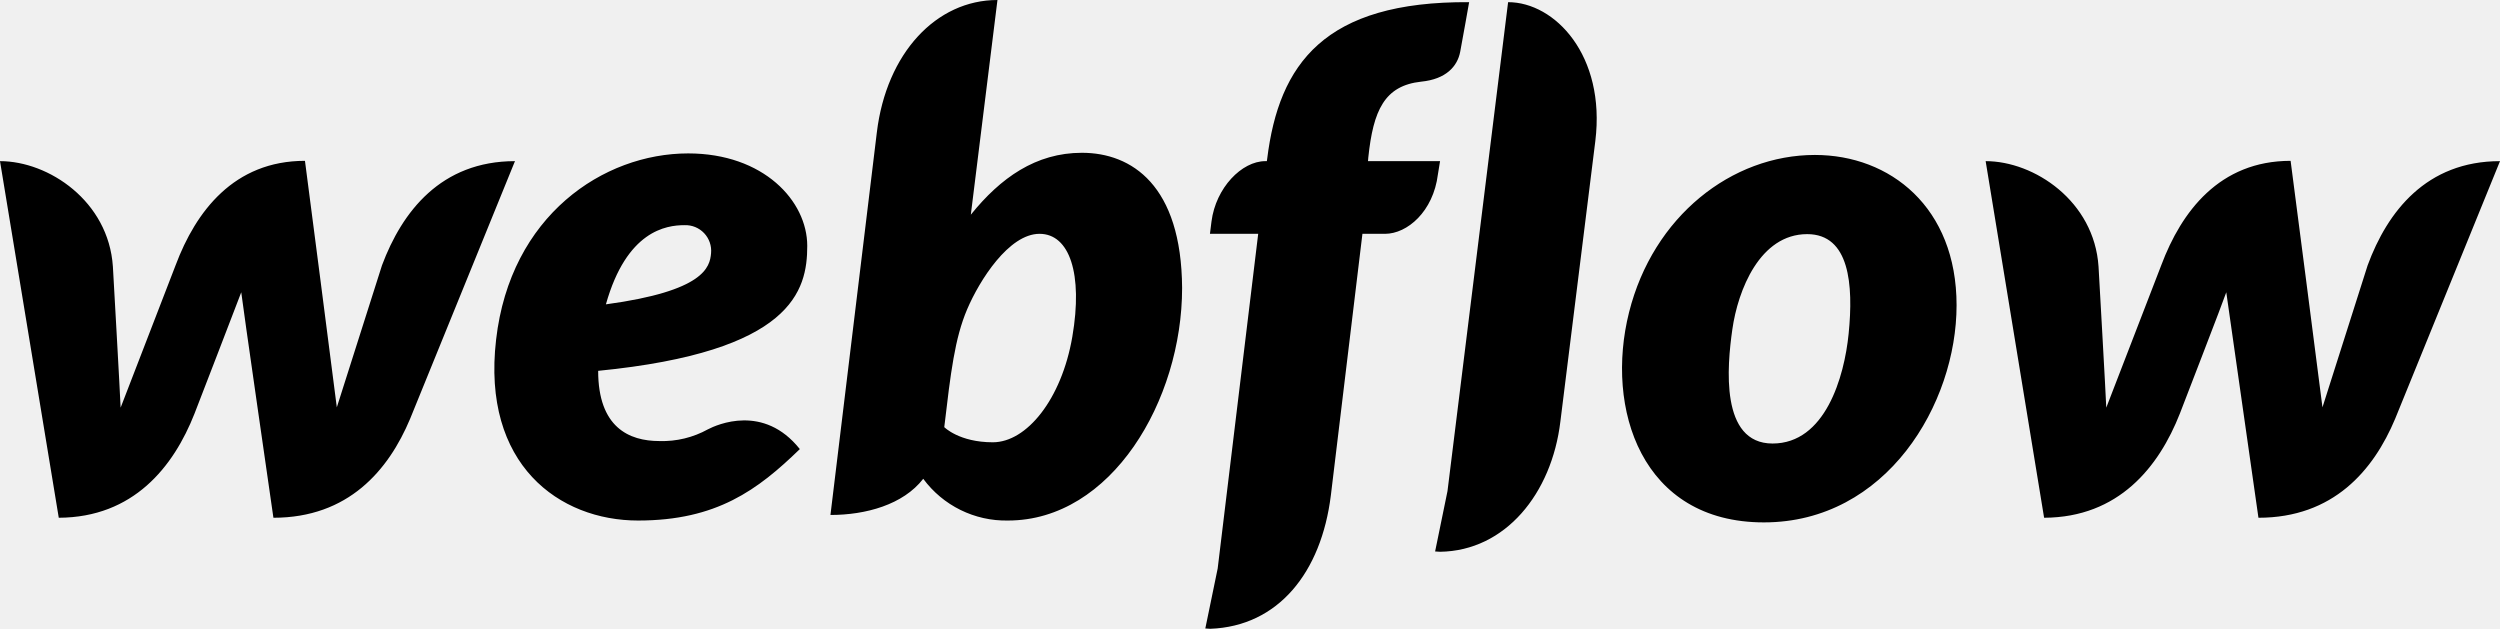
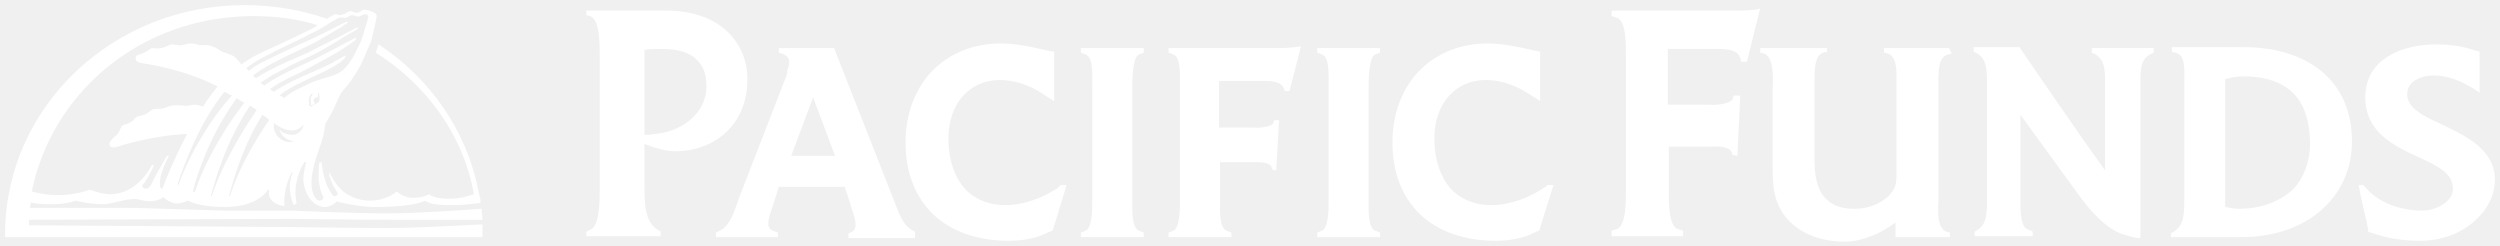
- <svg xmlns="http://www.w3.org/2000/svg" id="Layer_1" data-name="Layer 1" viewBox="0 0 808.3 203.3">
-   <path d="M261,79.5c0-14.5-14.1-29.9-38.5-29.9-27.4,0-57.5,20.1-62.1,60.2-4.7,40.5,20.5,58.5,45.9,58.5s38.7-9.9,52.3-23.1c-11.7-14.7-26.8-7.9-29.7-6.4a30.4,30.4,0,0,1-15.7,3.8c-9.8,0-19.8-4.4-19.8-22.7C256.2,113.7,261,94,261,79.5Zm-31.1,2.4c-.4,4.5-2.2,12.2-34,16.5,6.7-23.8,19.5-25.6,25.4-25.6A8.31,8.31,0,0,1,229.9,81.9ZM123.5,85.8s-13.5,42.4-14.6,45.9C108.5,128.1,98.6,52,98.6,52c-23,0-35.3,16.4-41.8,33.7,0,0-16.4,42.5-17.8,46.1-.1-3.3-2.5-45.6-2.5-45.6C35.1,65,15.7,52.1,0,52.1L19,167.4c24.1-.1,37.1-16.4,43.9-33.7,0,0,14.5-37.5,15.1-39.2.1,1.6,10.4,72.9,10.4,72.9,24.2,0,37.2-15.3,44.2-32l33.9-83.3C142.6,52.1,130,68.4,123.5,85.8ZM349.8,49.4c-14.9,0-26.3,8.1-35.9,20v-.1L322.5,0c-19.8,0-35.9,17.2-39,42.8l-15,123.7c11.4,0,23.5-3.3,30-11.7a33.22,33.22,0,0,0,27.4,13.5c33.4,0,56.3-38.8,56.3-75.2C382,59.9,365.9,49.4,349.8,49.4Zm-3.1,59.5C343.2,129.2,331.9,143,321,143s-15.7-4.9-15.7-4.9c2.1-17.8,3.4-28.7,7.4-38.1s13.5-24.4,23.4-24.4C345.8,75.6,350.2,88.5,346.7,108.9ZM465.6,52.1H442.3l.1-1.2c1.6-15.2,5.2-23.2,17.1-24.5,8.1-.8,11.7-5,12.6-9.6C472.8,13.2,475,.7,475,.7c-46.8-.3-61.5,19.9-65.3,50.7l-.1.7h-.5c-7.6,0-16,8.6-17.4,19.5l-.5,4h15.6L393.7,183.8l-4,19.4c.5,0,1.1.1,1.6.1,21.9-.8,35.9-18.1,39-43.2l10.2-84.5h7.3c7.2,0,15.6-7.2,17.1-19.2Zm121.2-2c-26.9,0-52.3,19.8-60.1,50.9s4,67.9,43.6,67.9,62.3-38.3,62.3-70.2C632.6,67,611.1,50.1,586.8,50.1Zm10.9,57.8c-1.4,14.1-7.6,35.5-24.6,35.5s-14.7-25-13-36.9c1.8-12.7,8.9-30.8,24.2-30.8C598,75.7,599.3,92,597.7,107.9ZM765.5,85.8s-13.5,42.4-14.6,45.9c-.4-3.6-10.3-79.7-10.3-79.7-23,0-35.3,16.4-41.8,33.7,0,0-16.4,42.5-17.8,46.1-.1-3.3-2.5-45.6-2.5-45.6C677.1,65,657.7,52.1,642,52.1l18.9,115.3c24.1-.1,37.1-16.4,43.9-33.7,0,0,14.5-37.5,15-39.2.2,1.6,10.4,72.9,10.4,72.9,24.2,0,37.2-15.3,44.2-32l33.9-83.3C784.5,52.1,771.9,68.4,765.5,85.8ZM487.6.7,468,158.8h0l-4,19.5c.5,0,1.1.1,1.6.1h0c21.1-.3,36.1-18.8,38.9-42.1l11.3-90.7C519.2,17.9,502.7.7,487.6.7Z" />
+ <svg xmlns="http://www.w3.org/2000/svg" width="244" height="24" viewBox="0 0 244 24" fill="none">
+   <path d="M47.091 22.519C47.091 22.341 47.091 22.074 47.091 21.895C46.998 21.895 40.953 22.252 37.978 22.252C34.072 22.252 28.492 22.163 28.492 22.163L2.825 21.985C2.825 21.895 2.825 21.539 2.825 21.45L28.585 21.36C28.585 21.36 34.165 21.45 38.071 21.45C41.047 21.45 46.998 21.45 47.091 21.45C47.091 21.182 46.998 20.736 46.998 20.38C46.905 20.38 40.953 20.826 38.071 20.826C34.165 20.826 28.585 20.558 28.585 20.558H21.982L13.241 20.291H2.918C2.918 20.202 3.011 19.845 3.011 19.756C3.383 19.845 3.662 19.934 4.964 19.934C6.638 19.934 7.382 19.578 7.382 19.578C7.382 19.578 8.591 19.934 10.172 19.934C10.916 19.934 12.59 19.221 13.613 19.488C15.287 19.934 15.937 19.221 15.937 19.221C15.937 19.221 16.309 19.667 17.053 19.845C17.611 19.934 18.355 19.578 18.355 19.578C18.355 19.578 19.285 20.202 21.982 20.202C25.237 20.202 26.167 18.508 26.167 18.508H26.26C26.26 18.508 26.167 18.953 26.353 19.31C26.725 20.023 27.748 20.112 27.748 20.112C27.655 18.151 28.492 16.814 28.492 16.814H28.585L28.399 17.349C28.027 18.775 28.678 20.023 28.678 20.023L28.957 19.845C28.957 19.845 28.678 18.953 28.957 17.705C29.236 16.457 29.701 15.833 29.701 15.833H29.887C29.887 15.833 29.608 16.814 29.608 17.527C29.608 18.151 29.98 19.667 31.189 20.112C32.119 20.469 32.863 19.667 32.863 19.667C32.863 19.667 34.909 20.202 36.583 20.202C40.581 20.202 41.511 19.578 41.511 19.578C41.511 19.578 41.791 20.023 43.836 20.023C45.045 20.023 45.975 19.934 46.533 19.845C46.719 19.845 46.812 19.845 46.905 19.756C46.905 19.399 46.812 19.132 46.719 18.775C45.603 12.802 41.977 7.632 36.955 4.333L36.676 5.136C41.605 8.256 45.231 13.159 46.254 18.953C45.696 19.132 44.859 19.399 43.836 19.399C42.255 19.399 41.883 18.953 41.883 18.953C41.883 18.953 41.325 19.31 40.303 19.31C39.373 19.31 38.722 18.686 38.722 18.686C38.722 18.686 37.792 19.578 36.118 19.578C34.165 19.578 33.142 18.419 32.77 17.884C32.398 17.349 32.212 16.903 32.212 16.903H32.119C32.119 17.081 32.212 17.349 32.305 17.616C32.584 18.329 32.77 18.508 32.863 18.686C32.956 18.775 33.049 19.043 32.77 19.132C32.584 19.221 32.491 19.043 32.398 18.953C32.305 18.775 31.933 18.329 31.747 17.616C31.468 16.814 31.468 16.279 31.375 15.833H31.189C31.096 16.19 31.096 16.814 31.096 17.527C31.189 18.329 31.375 18.864 31.468 19.043C31.468 19.043 31.561 19.132 31.561 19.221C31.561 19.488 31.375 19.578 31.189 19.578C31.003 19.578 30.817 19.399 30.724 19.221C29.887 17.884 30.91 15.209 31.189 14.407C31.654 13.248 31.747 12.089 31.747 12.089C31.747 12.089 32.305 11.198 32.584 10.574C32.956 9.771 33.235 9.058 33.514 8.791C33.886 8.434 34.537 7.543 35.188 6.384C35.281 6.205 35.839 4.957 35.932 4.69C36.025 4.512 36.118 4.244 36.211 4.066C36.49 2.996 36.769 1.748 36.769 1.57C36.769 1.302 36.304 1.124 36.304 1.124C36.304 1.124 35.839 0.946 35.56 0.946C35.374 0.946 35.188 1.124 35.002 1.213C34.723 1.302 34.63 1.213 34.63 1.213C34.63 1.213 34.258 1.035 34.072 1.124C33.886 1.124 33.7 1.391 33.514 1.391C33.235 1.481 33.142 1.481 33.142 1.481C33.142 1.481 32.863 1.391 32.677 1.391C32.491 1.481 32.305 1.57 31.933 1.837C29.329 0.946 26.632 0.5 23.842 0.5C11.102 0.5 0.686 10.306 0.5 22.519C0.5 22.608 0.5 23.143 0.5 23.143H47.091C47.091 23.143 47.091 22.608 47.091 22.519ZM17.425 18.062C17.332 18.062 17.425 17.973 17.332 17.973C17.983 16.012 19.471 12 21.889 8.969C22.168 9.058 22.354 9.236 22.633 9.326C20.866 11.198 18.541 14.853 17.425 18.062ZM18.82 18.686C19.285 16.903 20.494 13.159 23.098 9.593C23.377 9.771 23.563 9.86 23.842 10.039C22.075 12.267 19.936 15.833 19.006 18.775C18.913 18.775 18.913 18.686 18.82 18.686ZM20.68 19.132C20.587 19.132 20.68 19.132 20.587 19.132C20.959 17.705 21.982 13.961 24.4 10.306C24.679 10.485 24.865 10.574 25.051 10.752C23.377 13.159 21.517 16.457 20.68 19.132ZM22.447 19.132C22.354 19.132 22.354 19.132 22.354 19.132C22.726 17.795 23.563 14.496 25.609 11.198C25.888 11.376 26.167 11.554 26.26 11.733C24.772 13.872 23.191 16.725 22.447 19.132ZM28.585 13.159C28.12 13.159 27.469 12.981 27.283 12.624C27.376 13.248 28.12 13.783 28.771 13.783C28.585 13.783 28.492 13.872 28.306 13.872C27.469 13.872 26.725 13.159 26.725 12.357C26.725 12.267 26.725 12.089 26.725 12C27.376 12.535 28.771 13.248 29.608 12.178V12.267C29.515 12.713 29.05 13.159 28.585 13.159ZM31.189 9.682C31.189 9.95 31.003 10.039 30.817 10.128C30.724 10.217 30.445 10.306 30.445 10.395H30.352C30.352 10.395 30.259 10.306 30.166 10.306C30.166 10.217 30.166 10.217 30.166 10.217V10.128V9.95C30.166 9.95 30.073 9.771 30.166 9.593C30.166 9.326 30.445 9.147 30.445 9.147H30.538C30.538 9.147 30.445 9.326 30.352 9.504C30.352 9.593 30.259 9.86 30.352 10.039V10.217L30.445 10.306L30.538 10.217C30.724 10.128 30.724 10.039 30.724 10.039C30.724 10.039 30.538 9.86 30.631 9.682C30.724 9.504 31.003 9.504 31.003 9.504C31.096 9.236 31.003 9.058 31.003 9.058L31.189 9.147C31.096 9.058 31.189 9.326 31.189 9.682ZM32.398 2.105C32.677 2.015 32.77 1.837 33.049 1.748C33.328 1.659 33.514 1.748 33.7 1.748C33.886 1.748 34.165 1.481 34.351 1.481C34.537 1.481 34.63 1.57 34.816 1.57C34.909 1.748 35.467 1.391 35.56 1.391C35.653 1.391 36.025 1.391 35.932 1.748C35.839 2.015 35.653 2.818 35.281 3.888C35.188 4.155 35.002 4.512 34.816 4.868C34.63 5.225 34.444 5.671 34.165 6.027C33.142 7.632 32.119 7.275 30.166 8.167C28.585 8.88 27.934 9.326 27.748 9.593C27.562 9.415 27.469 9.415 27.283 9.326C27.562 9.058 28.213 8.612 29.515 7.988C30.91 7.275 33.235 6.384 33.7 5.581C33.7 5.492 33.7 5.492 33.7 5.403C33.142 5.76 32.677 5.938 32.491 6.116C30.259 7.186 29.422 7.453 28.399 7.988C27.934 8.256 27.19 8.612 26.725 8.969C26.632 8.88 26.446 8.791 26.353 8.702C26.818 8.345 27.469 7.988 28.12 7.632C29.143 7.186 29.98 6.74 32.398 5.403C32.584 5.314 33.793 4.601 34.723 3.888C34.723 3.798 34.723 3.709 34.816 3.62C33.979 4.066 31.282 5.492 30.724 5.76C28.492 6.829 28.585 6.74 27.562 7.275C26.911 7.632 26.26 7.988 25.795 8.345C25.702 8.256 25.516 8.167 25.423 8.078C25.981 7.721 26.446 7.364 27.19 7.008C28.213 6.473 28.306 6.384 30.631 5.314C31.747 4.779 33.793 3.442 34.909 2.818C34.909 2.729 34.909 2.729 34.909 2.64C33.793 3.264 30.538 4.868 30.073 5.136C27.841 6.116 27.562 6.205 26.539 6.74C25.981 7.008 25.423 7.364 24.958 7.632C24.865 7.543 24.772 7.453 24.679 7.364C25.051 7.097 25.702 6.651 26.539 6.205C27.562 5.671 27.748 5.581 29.98 4.512C30.259 4.422 31.375 3.798 32.398 3.174C32.677 2.996 33.049 2.818 33.328 2.64C33.607 2.461 33.793 2.283 33.979 2.194L33.886 2.105C33.421 2.283 32.77 2.64 32.584 2.729C31.375 3.353 29.887 4.066 29.422 4.244C27.19 5.314 26.911 5.403 25.888 5.938C25.33 6.205 24.679 6.562 24.307 6.919C24.214 6.829 24.121 6.74 24.028 6.651C24.493 6.295 25.144 5.849 25.888 5.492C26.911 4.957 27.097 4.868 29.329 3.798C29.701 3.62 30.073 3.442 30.352 3.264C30.445 3.264 31.468 2.729 32.398 2.105ZM24.772 1.57C26.911 1.57 29.05 1.837 31.003 2.461C30.631 2.729 30.073 2.996 29.329 3.353C26.725 4.601 26.446 4.69 25.33 5.225C24.586 5.581 24.028 5.938 23.563 6.295C23.563 6.295 23.098 5.671 22.819 5.492C22.54 5.314 21.889 5.136 21.703 5.047C21.331 4.868 21.238 4.69 20.68 4.512C20.215 4.333 19.843 4.422 19.564 4.422C19.285 4.333 19.006 4.244 18.541 4.244C18.262 4.244 17.89 4.422 17.611 4.422C17.239 4.422 16.96 4.333 16.681 4.333C16.402 4.422 16.03 4.69 15.658 4.69C15.379 4.779 15.008 4.69 14.822 4.69C14.636 4.779 14.171 5.136 13.892 5.225C13.706 5.314 13.148 5.314 13.241 5.76C13.241 6.116 14.078 6.205 14.078 6.205C14.078 6.205 17.704 6.651 21.238 8.434C20.773 9.058 20.215 9.682 19.843 10.395C19.564 10.306 19.192 10.217 19.006 10.217C18.634 10.217 18.262 10.395 17.983 10.306C17.425 10.306 17.425 10.217 16.774 10.306C16.309 10.395 16.309 10.485 15.937 10.574C15.658 10.663 15.379 10.574 14.915 10.663C14.729 10.752 14.357 11.108 14.078 11.198C13.892 11.287 13.52 11.287 13.241 11.465C13.055 11.643 13.055 11.822 12.59 12C12.311 12.178 12.125 12.089 11.846 12.357C11.66 12.713 11.66 12.981 11.195 13.337C10.637 13.783 10.637 14.139 10.73 14.229C10.916 14.585 11.753 14.229 11.753 14.229C11.753 14.229 14.729 13.248 18.262 13.07C17.332 14.853 16.588 16.547 16.123 17.705C16.03 17.973 15.937 18.24 15.844 18.419C15.751 18.419 15.751 18.419 15.751 18.419C15.565 18.24 15.565 17.973 15.658 17.349C15.751 16.725 16.309 15.477 16.495 15.209H16.309C16.123 15.477 15.565 16.457 15.472 16.636C15.287 16.992 15.194 17.081 14.822 17.884C14.729 18.062 14.543 18.419 14.264 18.419C14.078 18.419 13.892 18.329 13.892 18.151C13.892 18.062 13.985 17.884 14.078 17.884C14.543 17.171 14.915 16.457 15.008 16.101H14.822C14.822 16.101 13.52 18.953 10.73 18.953C9.8 18.953 8.777 18.508 8.777 18.508C8.777 18.508 7.475 19.043 5.708 19.043C4.313 19.043 3.476 18.775 3.104 18.686C5.057 9.058 13.706 1.57 24.772 1.57Z" fill="white" />
+   <path d="M89.311 22.608L89.125 22.519C88.009 21.985 87.637 20.469 87.079 19.132L81.407 4.69H76.013V5.136L76.292 5.225C76.292 5.225 76.571 5.314 76.664 5.403C76.943 5.581 77.222 5.938 76.85 6.829C76.85 7.275 76.664 7.632 76.664 7.632L72.2 19.132C71.735 20.38 71.363 21.985 70.247 22.519L69.875 22.698V23.143H75.92V22.698L75.455 22.519C74.897 22.341 74.804 21.806 75.362 20.291L76.013 18.24H82.43C82.615 18.686 82.802 19.31 83.081 20.202C83.359 21.093 83.825 22.252 83.174 22.608L82.802 22.787V23.233H89.311V22.608ZM81.5 15.209H77.222L79.361 9.504L81.5 15.209Z" fill="white" />
+   <path d="M128.557 4.69V5.136L129.022 5.314C129.766 5.581 129.673 7.275 129.673 8.345V19.488C129.673 20.38 129.673 22.252 129.022 22.519L128.557 22.698V23.143H134.694V22.698L134.229 22.519C133.485 22.252 133.578 20.38 133.578 19.488V8.345C133.578 6.829 133.764 5.492 134.229 5.314L134.694 5.136V4.69H128.557Z" fill="white" />
+   <path d="M105.492 4.69V5.136L105.957 5.314C106.701 5.581 106.608 7.275 106.608 8.345V19.488C106.608 20.38 106.608 22.252 105.957 22.519L105.492 22.698V23.143H111.63V22.698L111.165 22.519C110.421 22.252 110.514 20.38 110.514 19.488V8.345C110.514 6.829 110.7 5.492 111.165 5.314L111.63 5.136V4.69H105.492Z" fill="white" />
+   <path d="M70.992 3.085C69.597 1.748 67.458 1.035 65.133 1.035H57.228V1.481L57.6 1.57C58.623 2.016 58.531 4.423 58.531 6.205V17.884V18.329C58.531 19.667 58.531 22.074 57.6 22.43L57.228 22.609V23.054H64.482V22.609L64.203 22.43C62.901 21.628 62.901 19.845 62.901 17.973V14.05L63.645 14.318C63.645 14.318 64.854 14.764 65.97 14.764C69.318 14.764 72.945 12.535 72.945 7.721C72.945 5.938 72.294 4.333 70.992 3.085ZM63.924 13.07L63.273 13.159H62.901V4.868C63.366 4.779 63.924 4.779 64.668 4.779C66.156 4.779 67.365 5.136 68.016 5.849C68.667 6.473 68.946 7.275 68.946 8.434C68.946 11.198 66.342 12.892 63.924 13.07Z" fill="white" />
+   <path d="M169.848 1.035H166.593H157.293V1.57L157.851 1.748C158.688 2.105 158.688 4.155 158.688 5.314V18.686C158.688 19.756 158.688 21.985 157.851 22.341L157.293 22.519V23.054H164.268V22.519L163.71 22.341C162.873 21.985 162.873 19.845 162.873 18.686V14.318H166.965C166.965 14.318 168.732 14.139 169.011 14.853L169.104 15.12L169.569 15.209L169.848 9.326H169.197L169.104 9.682C168.918 10.128 167.337 10.306 166.872 10.217H162.78C162.78 8.256 162.78 5.849 162.78 4.779H167.802C169.011 4.779 169.662 5.047 169.848 5.671L169.94 6.027H170.498L171.8 0.767C171.986 0.946 170.312 1.035 169.848 1.035Z" fill="white" />
+   <path d="M103.446 18.151L103.353 18.24C103.167 18.419 102.981 18.508 102.981 18.508C101.865 19.221 100.005 20.023 98.145 20.023C96.658 20.023 95.449 19.578 94.426 18.686C93.217 17.527 92.566 15.655 92.566 13.515C92.566 10.128 94.612 7.81 97.588 7.81C98.983 7.81 100.377 8.256 101.772 9.147L102.144 9.415L102.888 9.86V9.058V5.403V5.046L102.33 4.957C100.47 4.512 98.983 4.244 97.68 4.244C95.077 4.244 92.845 5.136 91.171 6.74C89.404 8.434 88.381 11.019 88.381 13.872C88.381 16.814 89.311 19.221 91.078 20.915C92.845 22.608 95.449 23.5 98.424 23.5C99.912 23.5 101.307 23.233 102.423 22.608H102.516L102.702 22.519L102.795 22.341L104.097 18.062H103.446V18.151Z" fill="white" />
+   <path d="M150.968 18.151L150.41 18.508C149.294 19.221 147.434 20.023 145.574 20.023C144.086 20.023 142.877 19.578 141.854 18.686C140.645 17.527 139.994 15.655 139.994 13.515C139.994 10.128 142.04 7.81 145.016 7.81C146.411 7.81 147.806 8.256 149.201 9.147L150.317 9.86V5.403V5.046L149.852 4.957C147.992 4.512 146.504 4.244 145.202 4.244C142.598 4.244 140.366 5.136 138.692 6.74C136.925 8.434 135.902 11.019 135.902 13.872C135.902 16.814 136.832 19.221 138.599 20.915C140.366 22.608 142.97 23.5 145.946 23.5C147.434 23.5 148.829 23.233 149.945 22.608L150.224 22.519L151.619 18.062H150.968V18.151Z" fill="white" />
+   <path d="M125.301 4.69H120.187H114.049V5.136L114.514 5.314C115.258 5.581 115.165 7.275 115.165 8.345V19.488C115.165 20.38 115.165 22.252 114.514 22.519L114.049 22.698V23.143H120.187V22.698L119.722 22.519C118.978 22.252 119.071 20.38 119.071 19.488V15.833H122.419C122.419 15.833 123.906 15.744 124.092 16.279L124.185 16.547L124.557 16.636L124.836 11.732H124.371L124.278 12C124.185 12.357 122.791 12.535 122.419 12.446H118.978C118.978 10.841 118.978 8.791 118.978 7.899H123.534C124.557 7.899 125.115 8.167 125.301 8.612L125.394 8.88H125.859L126.975 4.512C127.161 4.512 125.673 4.69 125.301 4.69Z" fill="white" />
+   <path d="M204.162 4.69V5.136L204.534 5.314C205.371 5.849 205.464 6.651 205.464 8.167V16.636C202.86 13.07 197.095 4.601 197.095 4.601H192.631V5.047L193.003 5.225C193.84 5.76 193.933 6.651 193.933 8.167V19.221C193.933 20.736 193.933 21.895 193.003 22.43L192.724 22.609V23.054H198.397V22.609L198.025 22.43C197.188 22.252 197.188 20.736 197.188 19.221V11.198L202.767 18.864C203.79 20.291 205.464 22.341 207.231 22.876C208.626 23.322 208.905 23.233 208.905 23.233V8.256C208.905 6.74 208.905 5.849 209.835 5.314L210.207 5.136V4.69H204.162Z" fill="white" />
+   <path d="M227.039 7.364C225.179 5.581 222.389 4.601 218.949 4.601H211.974V5.047L212.346 5.136L212.532 5.225C213.369 5.492 213.183 7.364 213.183 8.345V19.488C213.183 20.826 213.183 21.985 212.16 22.609L211.881 22.787V23.143H218.763C225.086 23.143 229.55 19.31 229.55 13.783C229.55 11.198 228.713 8.969 227.039 7.364ZM223.784 18.508C222.482 19.667 220.716 20.38 218.484 20.38C218.019 20.38 217.74 20.291 217.182 20.202V7.721C217.926 7.543 218.298 7.454 218.949 7.454C221.088 7.454 222.668 7.988 223.784 9.058C224.9 10.128 225.458 11.911 225.458 14.05C225.458 15.833 224.807 17.438 223.784 18.508Z" fill="white" />
+   <path d="M189.189 19.756V8.167C189.189 6.829 189.189 5.581 190.119 5.314L190.491 5.225L190.212 4.69H183.888V5.136L184.26 5.225C185.19 5.581 185.097 7.008 185.097 7.988V16.814C185.097 17.705 185.097 18.151 184.632 18.775C183.888 19.756 182.493 20.38 181.005 20.38C179.797 20.38 178.96 20.112 178.309 19.488C177.472 18.775 177.1 17.438 177.1 15.744V7.899C177.1 6.829 177.1 5.403 177.937 5.136L178.309 5.047V4.69H171.799V5.136L172.171 5.225C173.008 5.492 173.101 7.186 173.008 8.523V16.101C173.008 17.973 173.008 19.845 174.589 21.539C175.891 22.876 177.844 23.589 180.076 23.589C181.656 23.589 183.609 22.787 185.004 21.717V23.143H190.305V22.698L189.933 22.608C189.189 22.252 189.096 21.093 189.189 19.756Z" fill="white" />
+   <path d="M243.5 17.527C243.5 18.953 242.849 20.38 241.64 21.45C240.245 22.787 238.292 23.5 236.153 23.5C234.479 23.5 232.898 23.233 231.41 22.698H231.317L231.131 22.609V22.43V22.341L230.387 19.043L230.294 18.508L230.201 18.062H230.666L231.317 18.775C232.712 20.023 234.665 20.558 236.432 20.558C237.641 20.558 239.408 19.756 239.408 18.419C239.408 16.903 237.92 16.19 235.967 15.299C233.642 14.229 230.852 12.892 230.852 9.504C230.852 5.671 234.572 4.333 237.734 4.333C239.129 4.333 240.431 4.512 241.64 4.957H241.733L242.012 5.047V5.314V5.403V7.721V8.523V9.058L241.361 8.612L240.71 8.256C240.152 7.899 238.757 7.364 237.548 7.364C237.083 7.364 236.06 7.454 235.409 8.078C235.13 8.345 234.944 8.702 234.944 9.236C234.944 10.574 236.618 11.376 238.385 12.178C240.617 13.248 243.5 14.585 243.5 17.527Z" fill="white" />
</svg>
